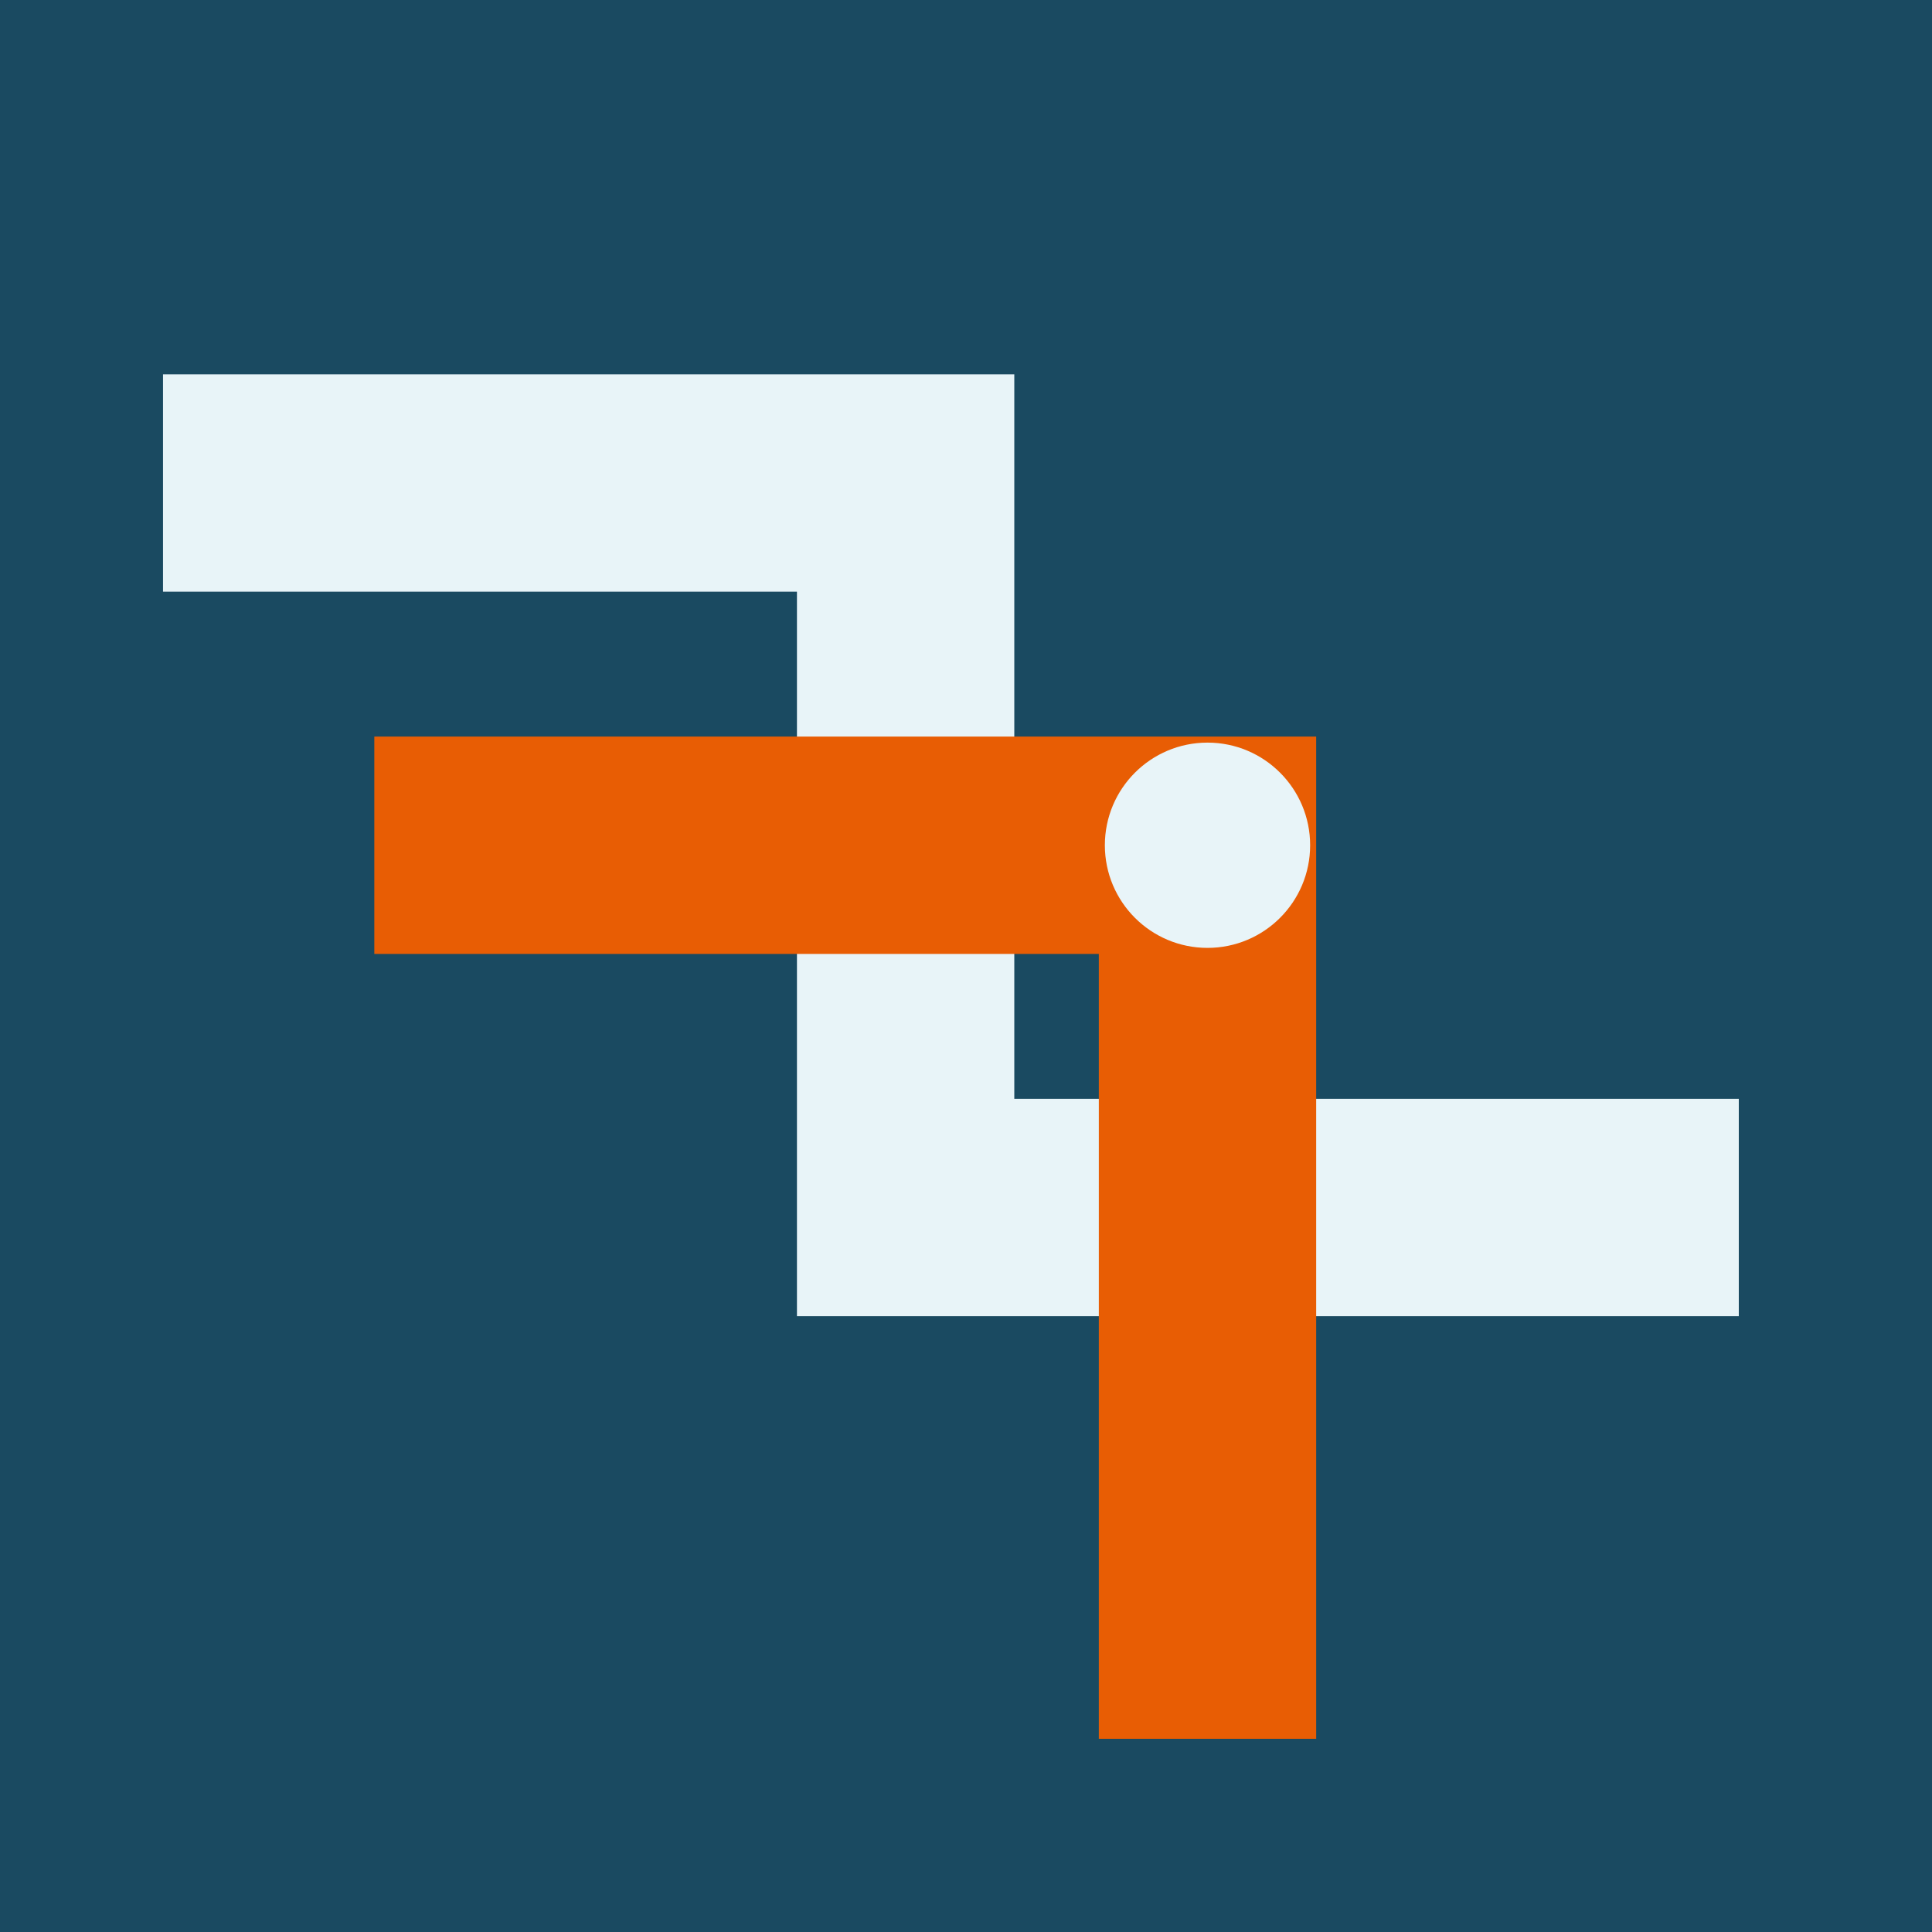
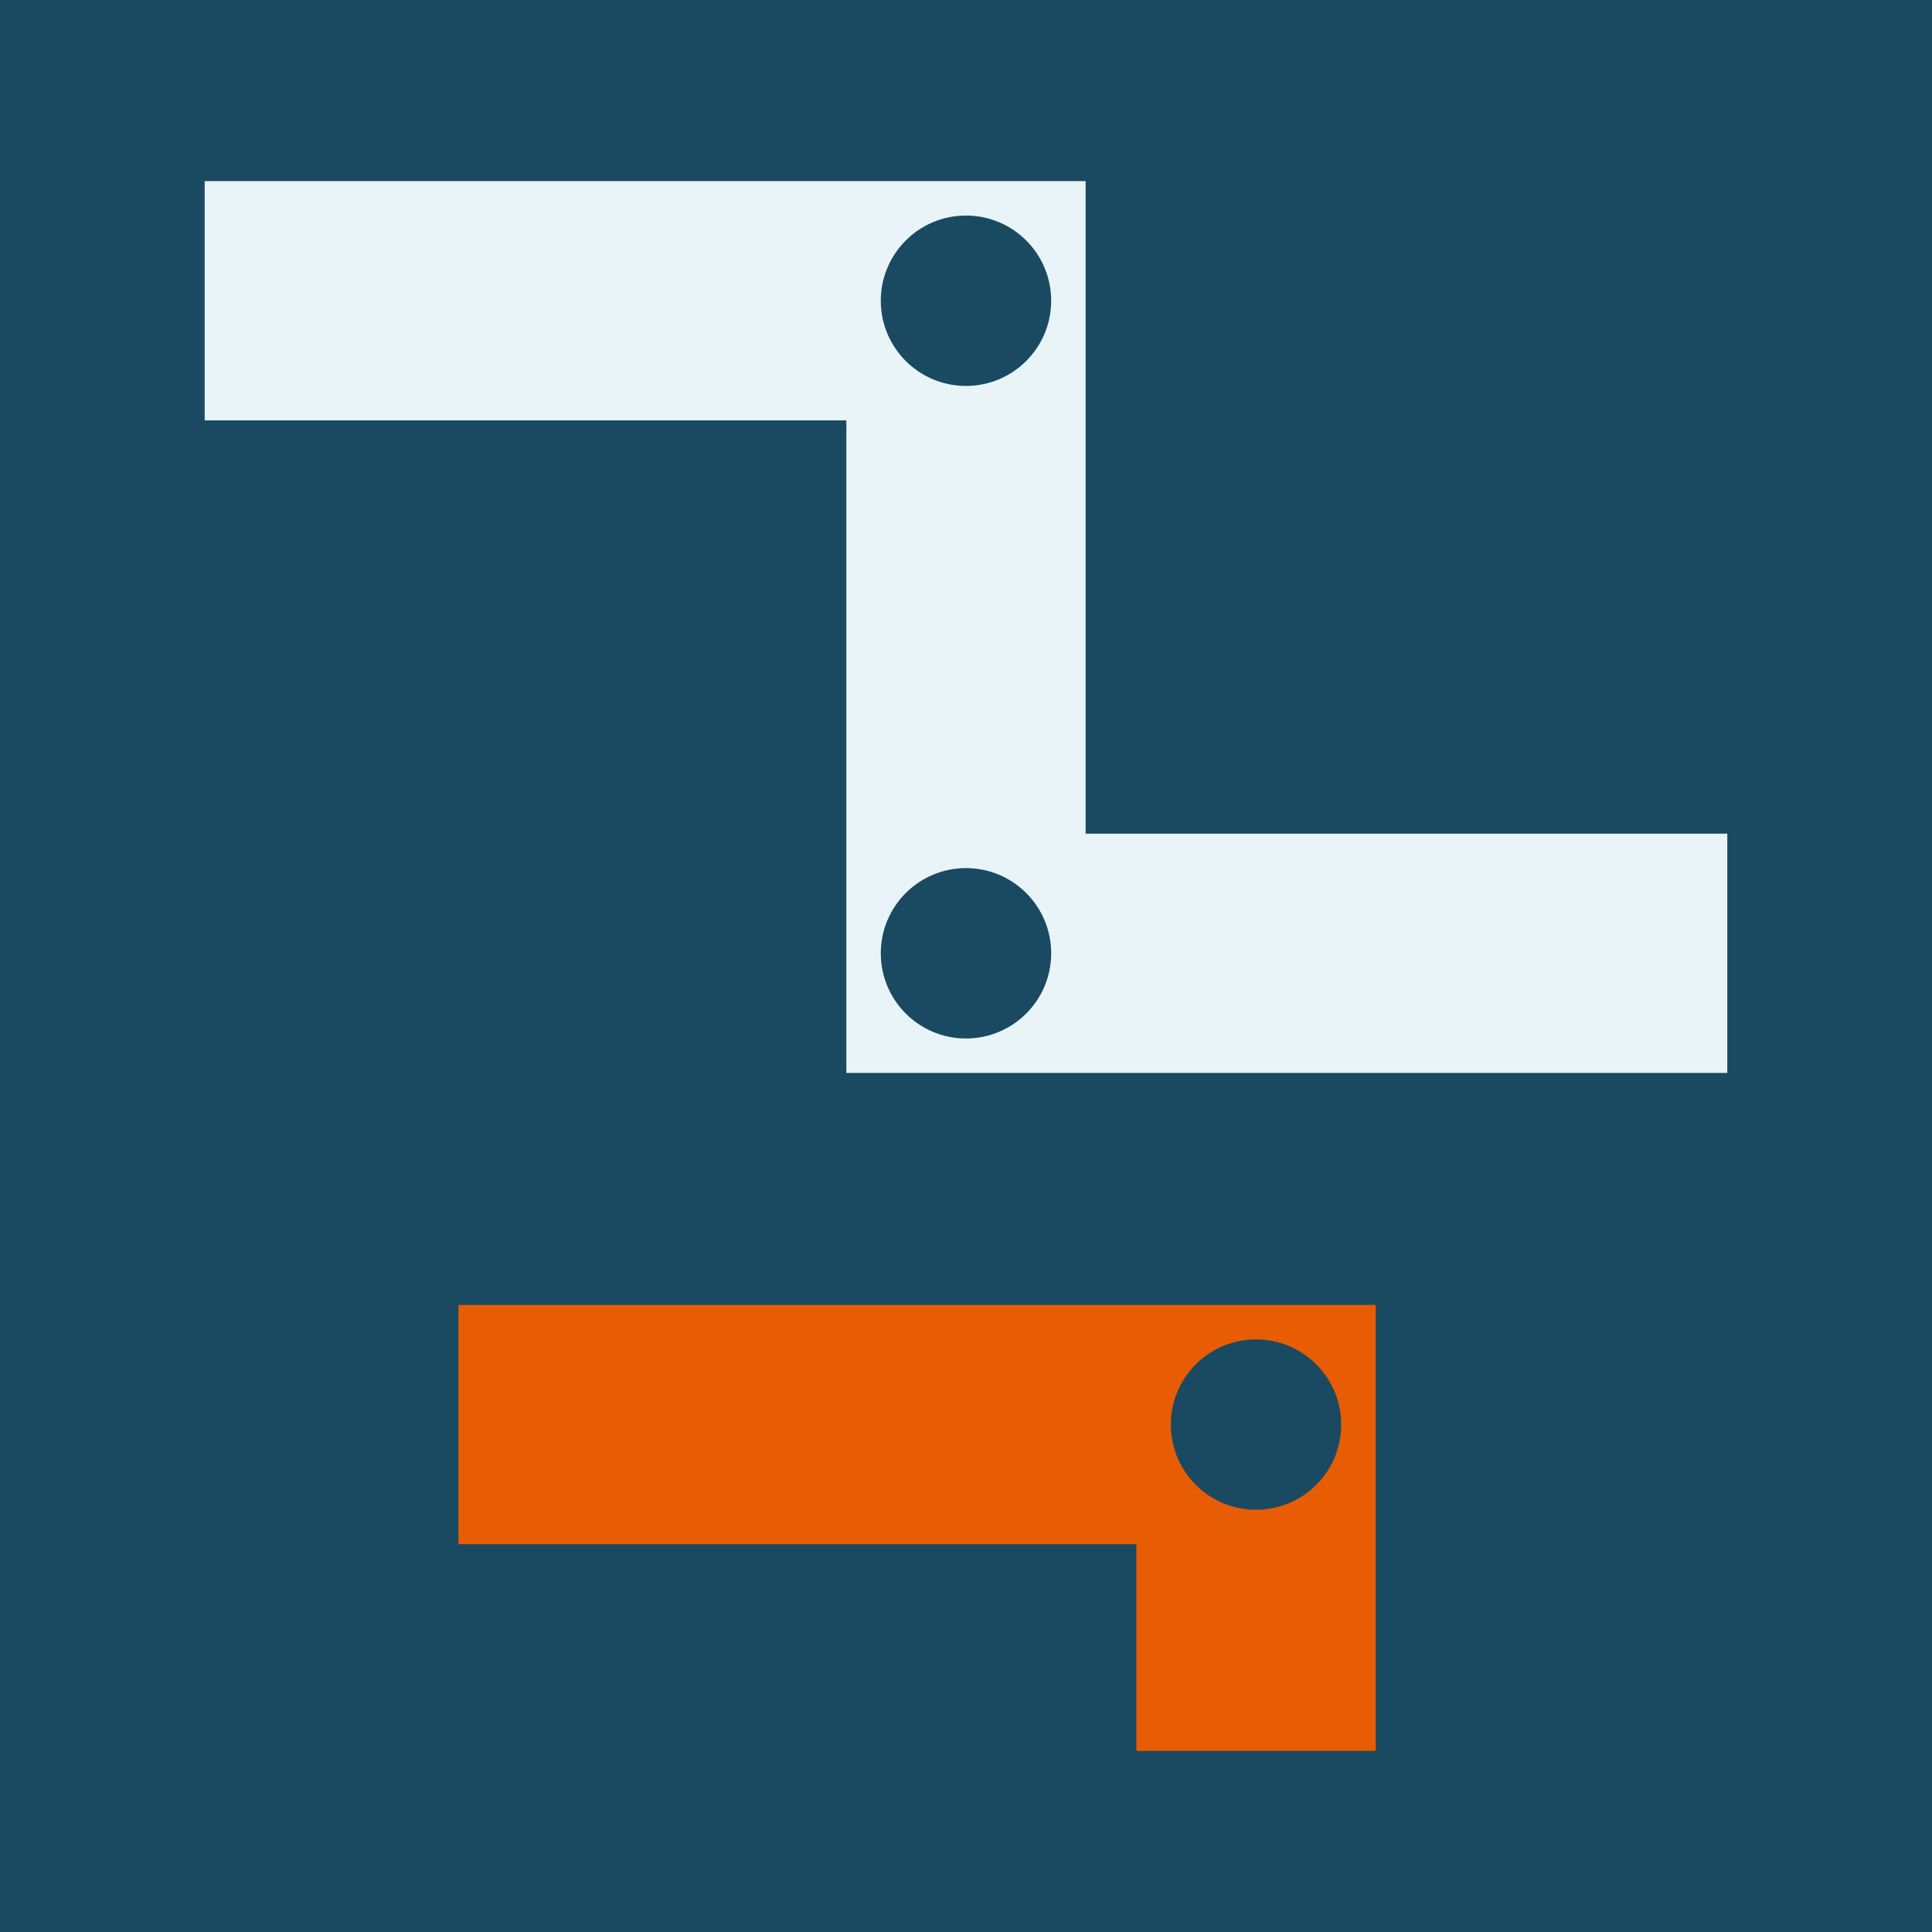
<svg xmlns="http://www.w3.org/2000/svg" viewBox="0 0 64 64" width="512" height="512" role="img" aria-label="Mid-State Plumbing, Inc.">
  <rect width="64" height="64" fill="#1a4a61" />
-   <path fill="none" stroke="#e8f4f8" stroke-width="7.20" stroke-linejoin="miter" stroke-linecap="square" d="M 9.00 16.00 H 30.00 V 40.00 H 54.00" />
-   <path fill="none" stroke="#E85D04" stroke-width="7.20" stroke-linejoin="miter" stroke-linecap="square" d="M 16.00 28.00 H 40.00 V 54.00" />
-   <circle cx="30.00" cy="16.00" r="3.40" fill="#e8f4f8" />
-   <circle cx="40.00" cy="28.00" r="3.40" fill="#e8f4f8" />
-   <circle cx="54.00" cy="40.00" r="3.40" fill="#e8f4f8" />
+   <g transform="translate(-6.430 -6.370) scale(1.20092)">
+     <path fill="none" stroke="#e8f4f8" stroke-width="6.60" stroke-linejoin="miter" stroke-linecap="butt" d="M 11.00 13.60 L 32.00 13.60 L 32.00 31.60 L 53.00 31.60" />
+     <path fill="none" stroke="#E85D04" stroke-width="6.60" stroke-linejoin="miter" stroke-linecap="butt" d="M 18.00 44.60 L 40.00 44.60 L 40.00 53.60" />
+     <circle cx="32.00" cy="13.60" r="2.35" fill="#1a4a61" />
+     <circle cx="32.00" cy="31.60" r="2.35" fill="#1a4a61" />
+     <circle cx="40.00" cy="44.60" r="2.35" fill="#1a4a61" />
+   </g>
</svg>
